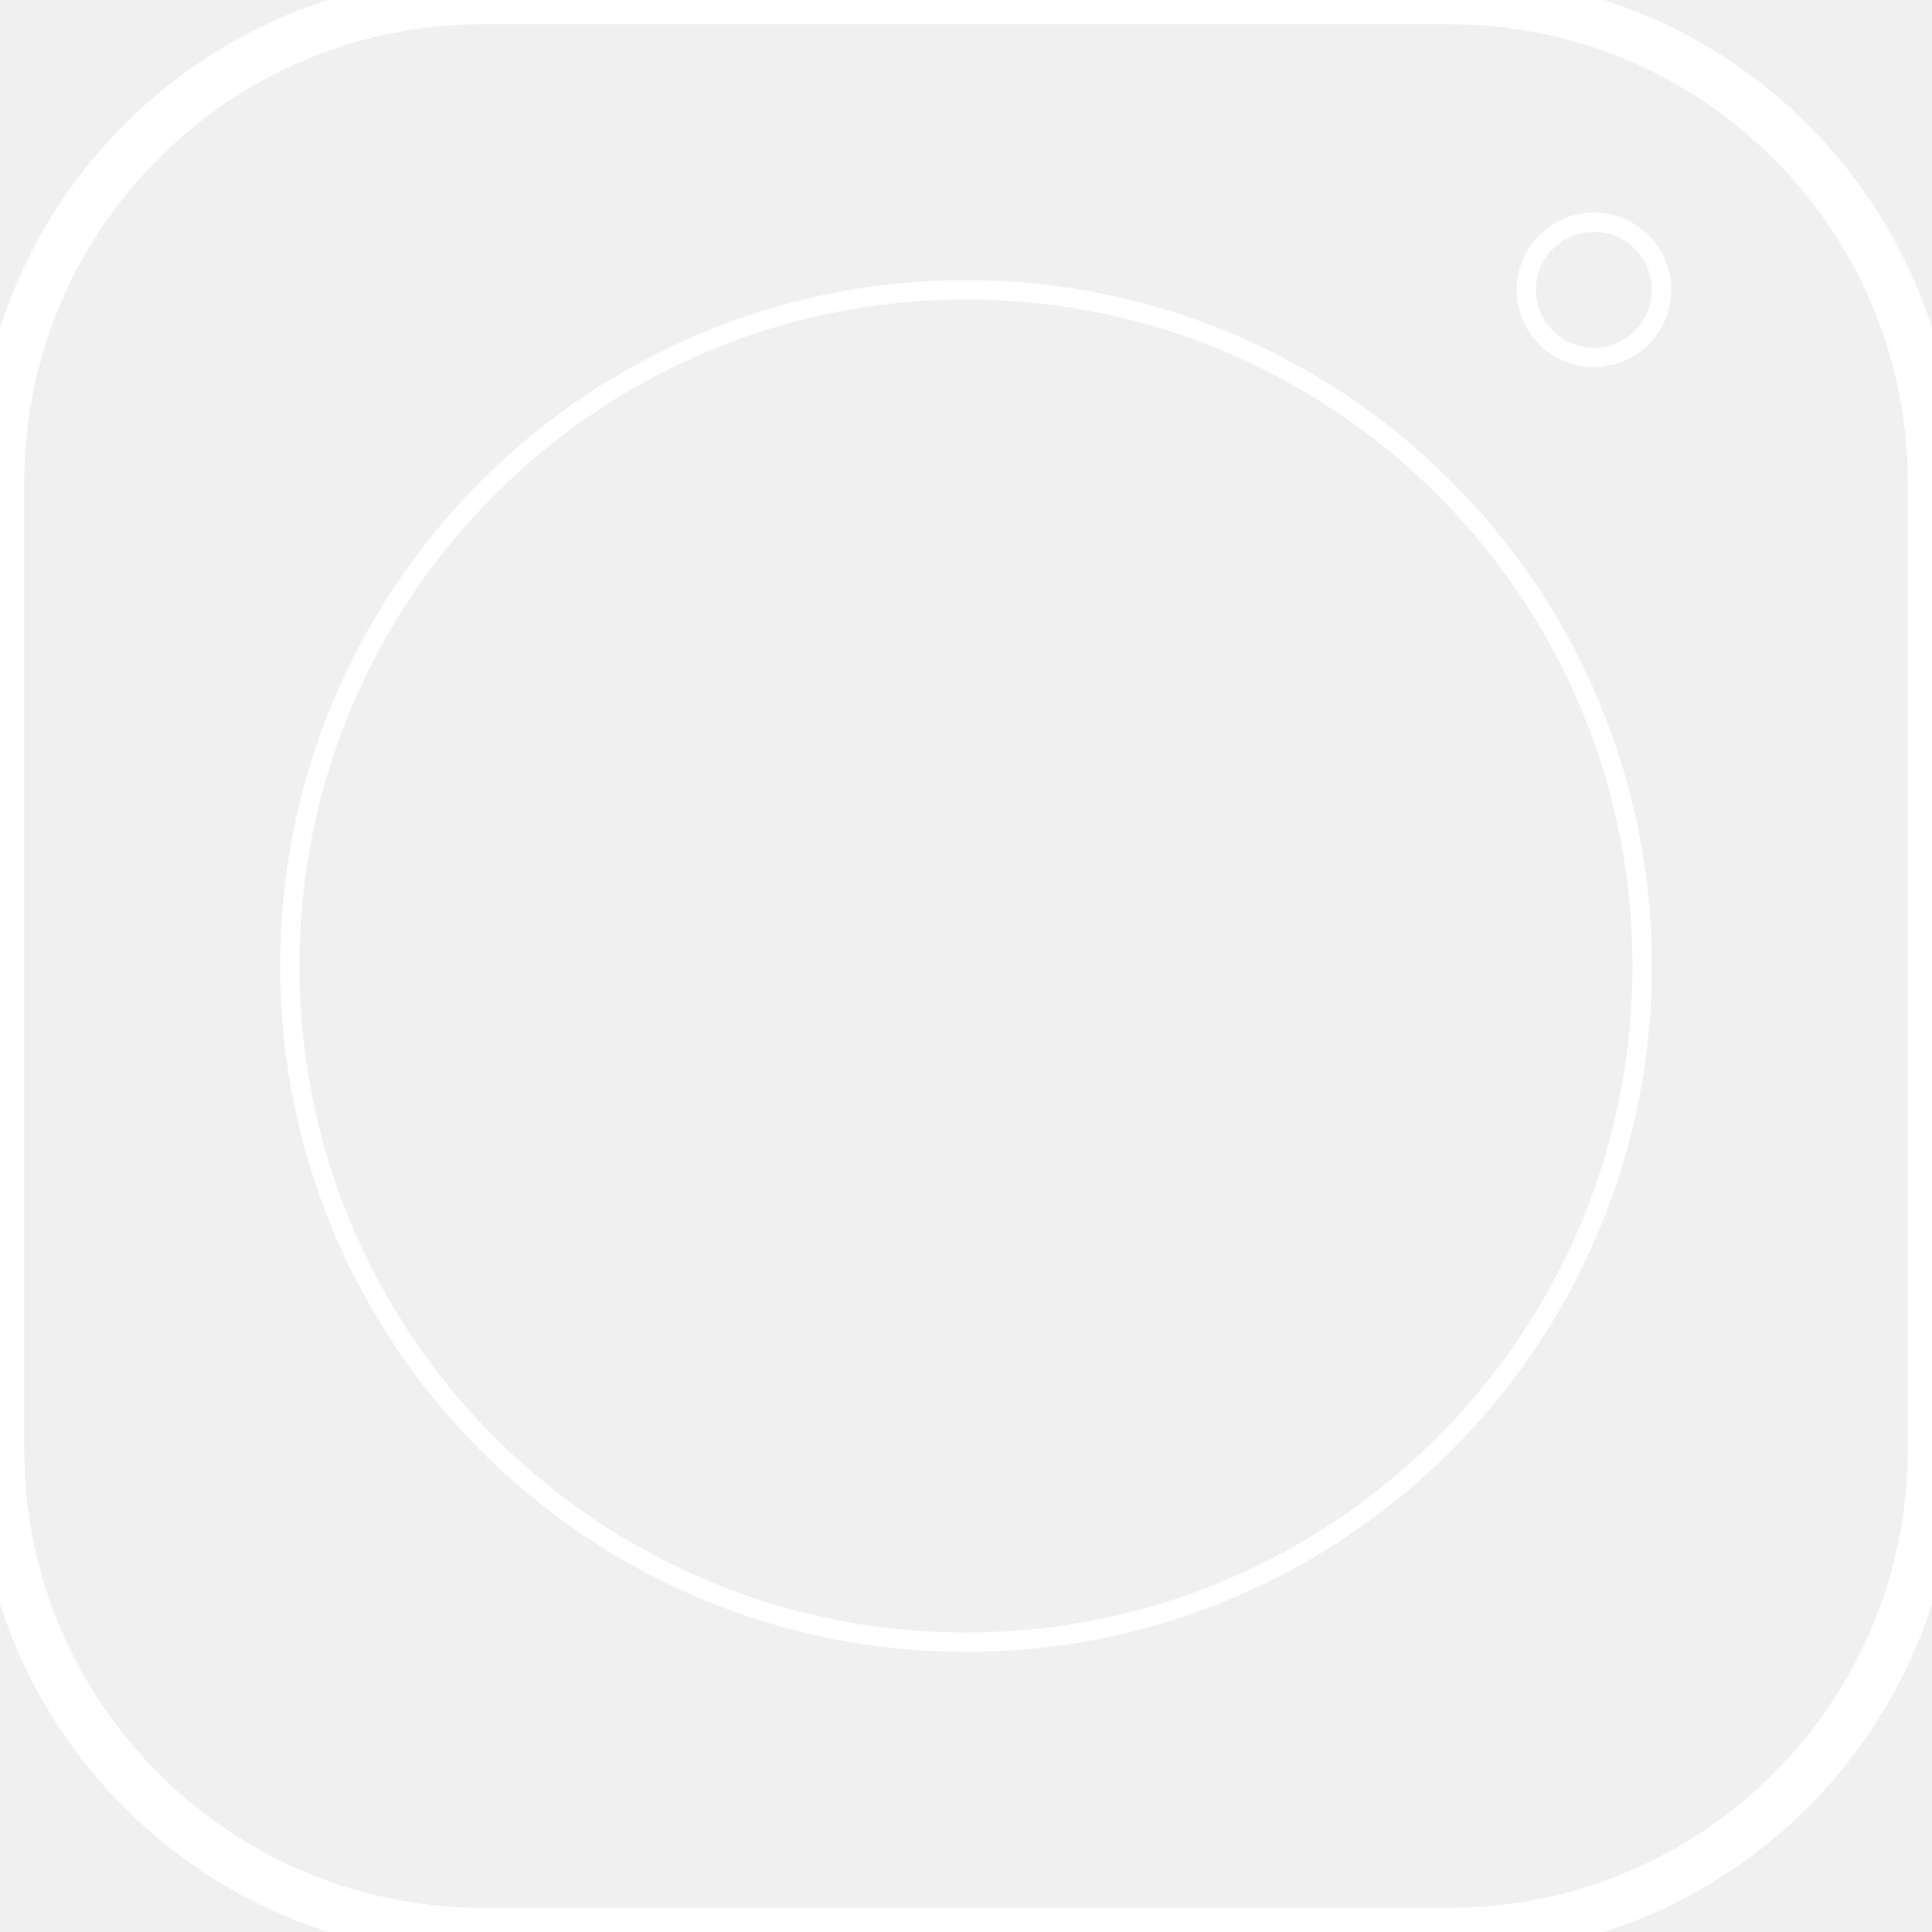
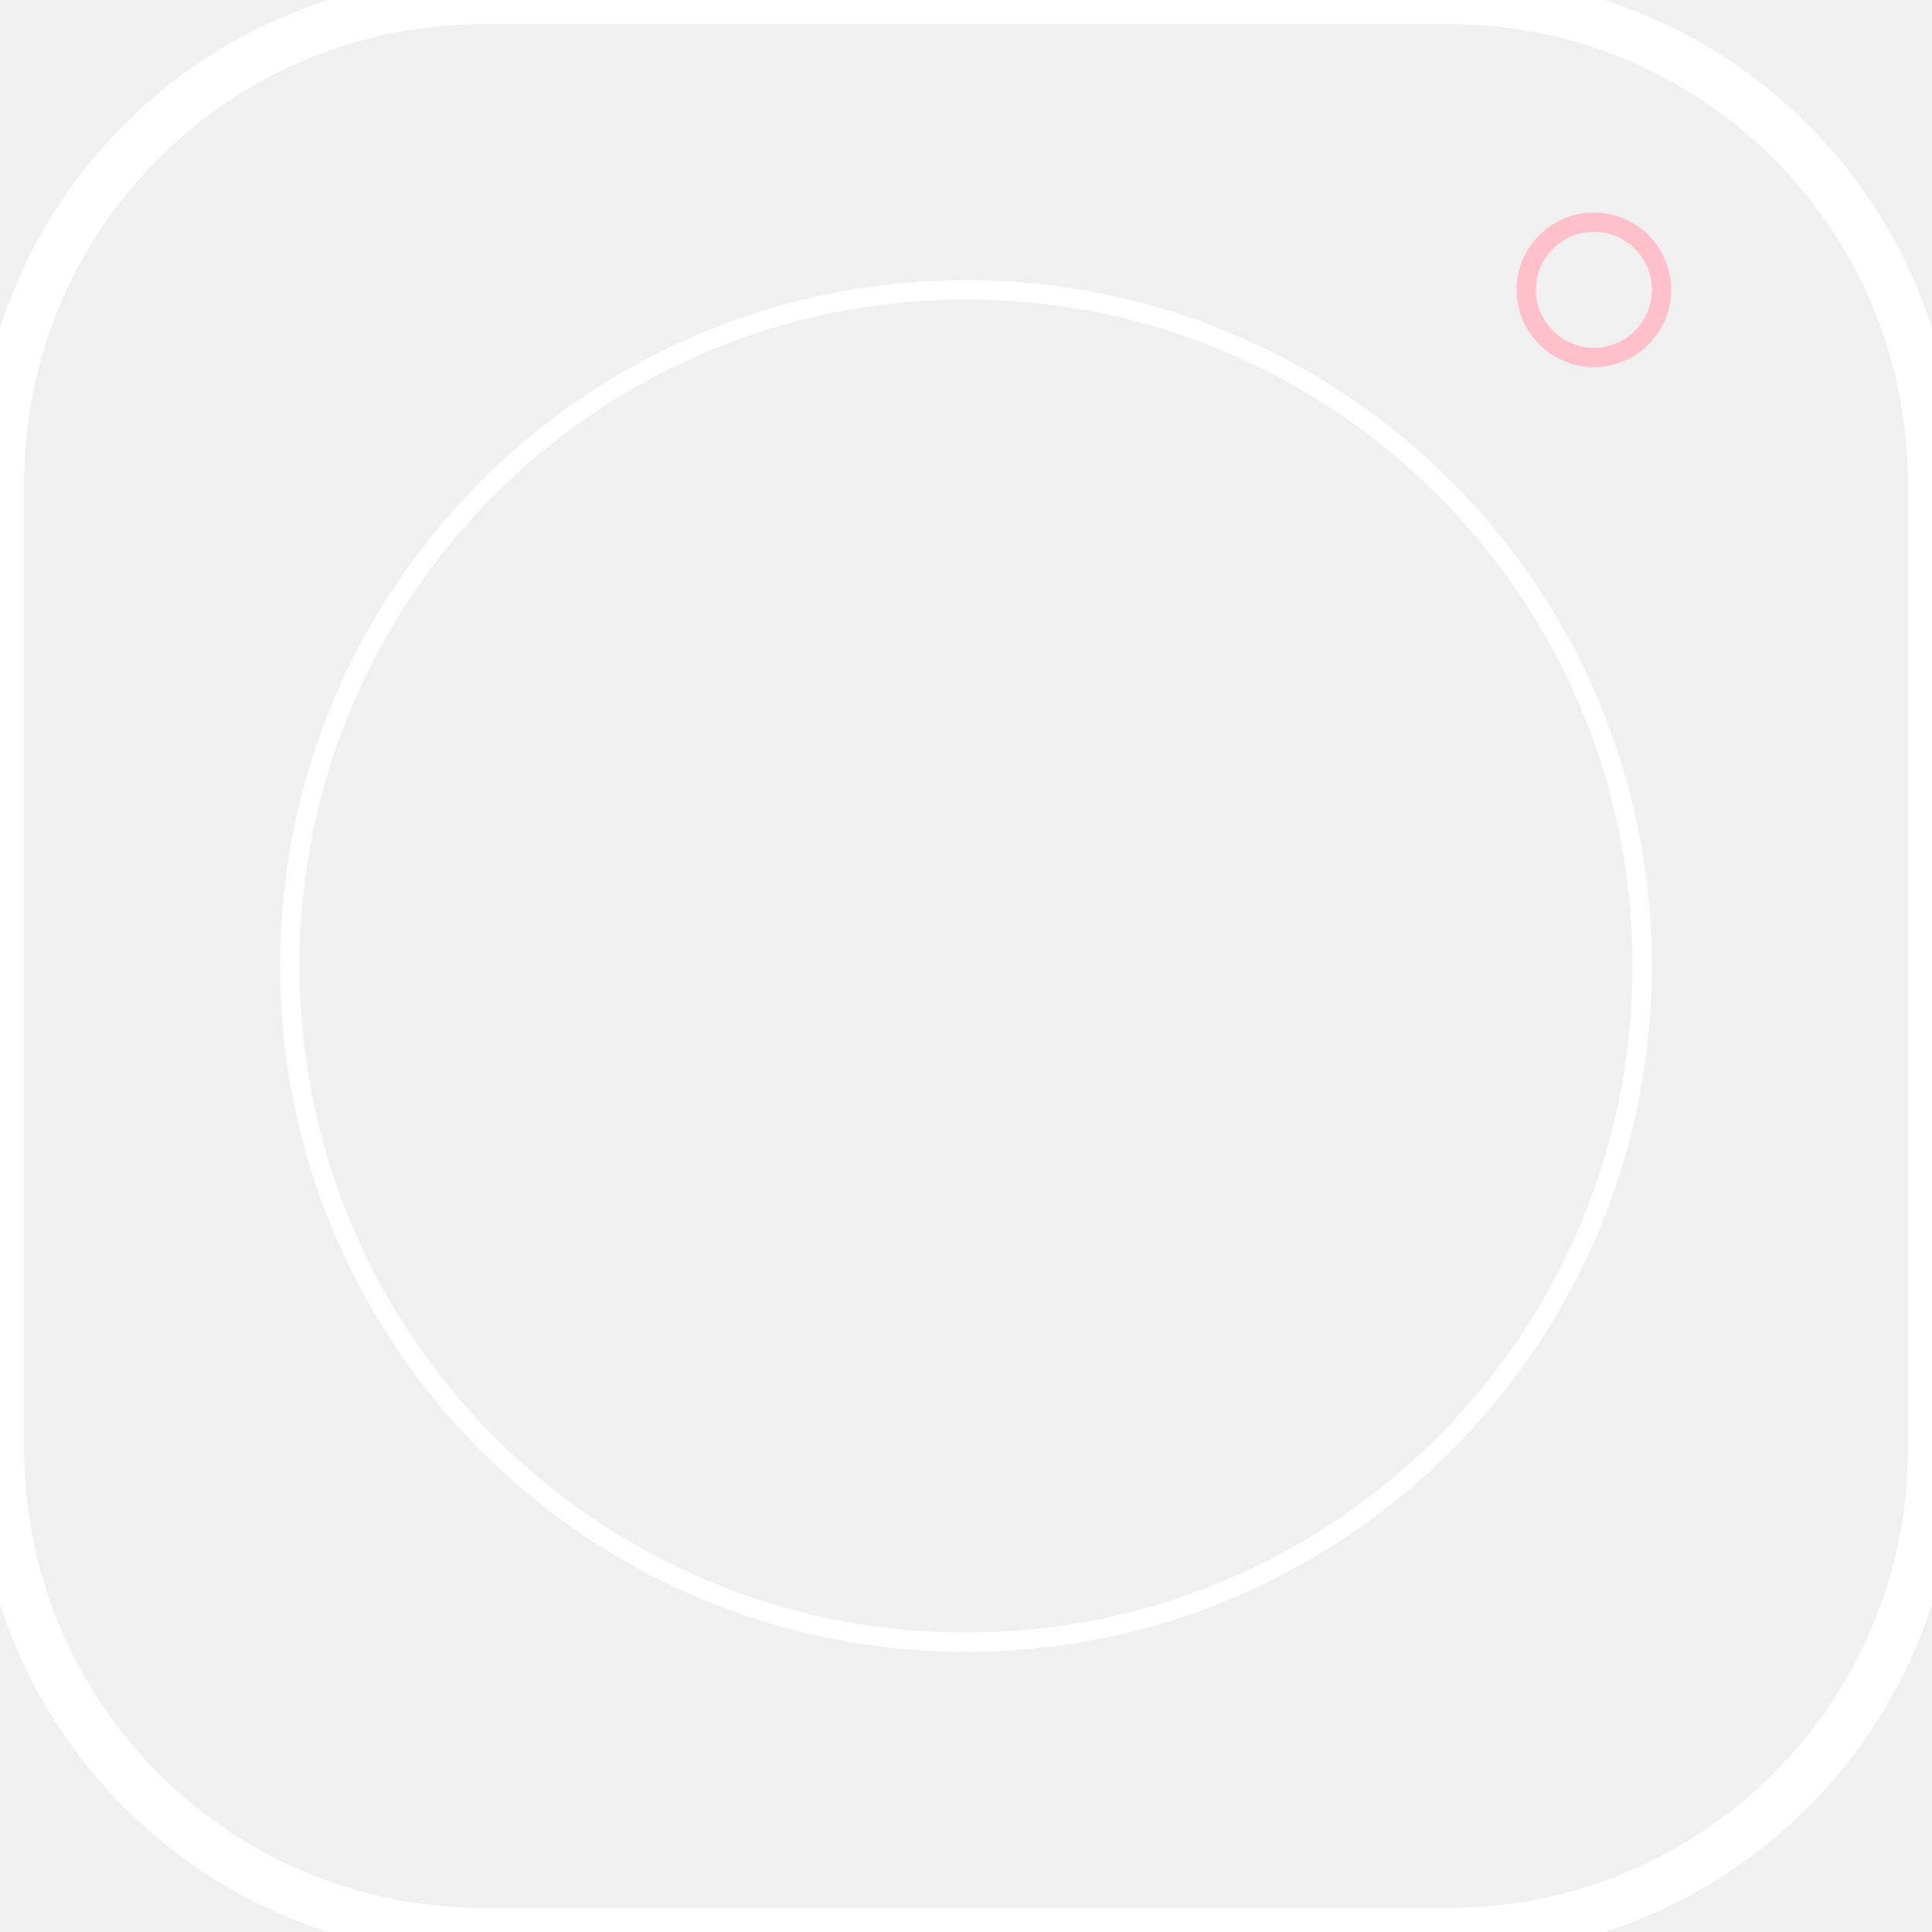
<svg xmlns="http://www.w3.org/2000/svg" height="200px" width="200px">
  <rect width="200" height="200" stroke="white" rx="50" ry="50" stroke-width="5" fill="transparent" />
  <circle cx="100" cy="100" r="70" stroke="white" stroke-width="2" fill="transparent" />
-   <circle cx="165" cy="30" r="7" stroke="white" stroke-width="2" fill="transparent" />
+   <circle cx="165" cy="30" r="7" stroke="pink" stroke-width="2" fill="transparent" />
</svg>
